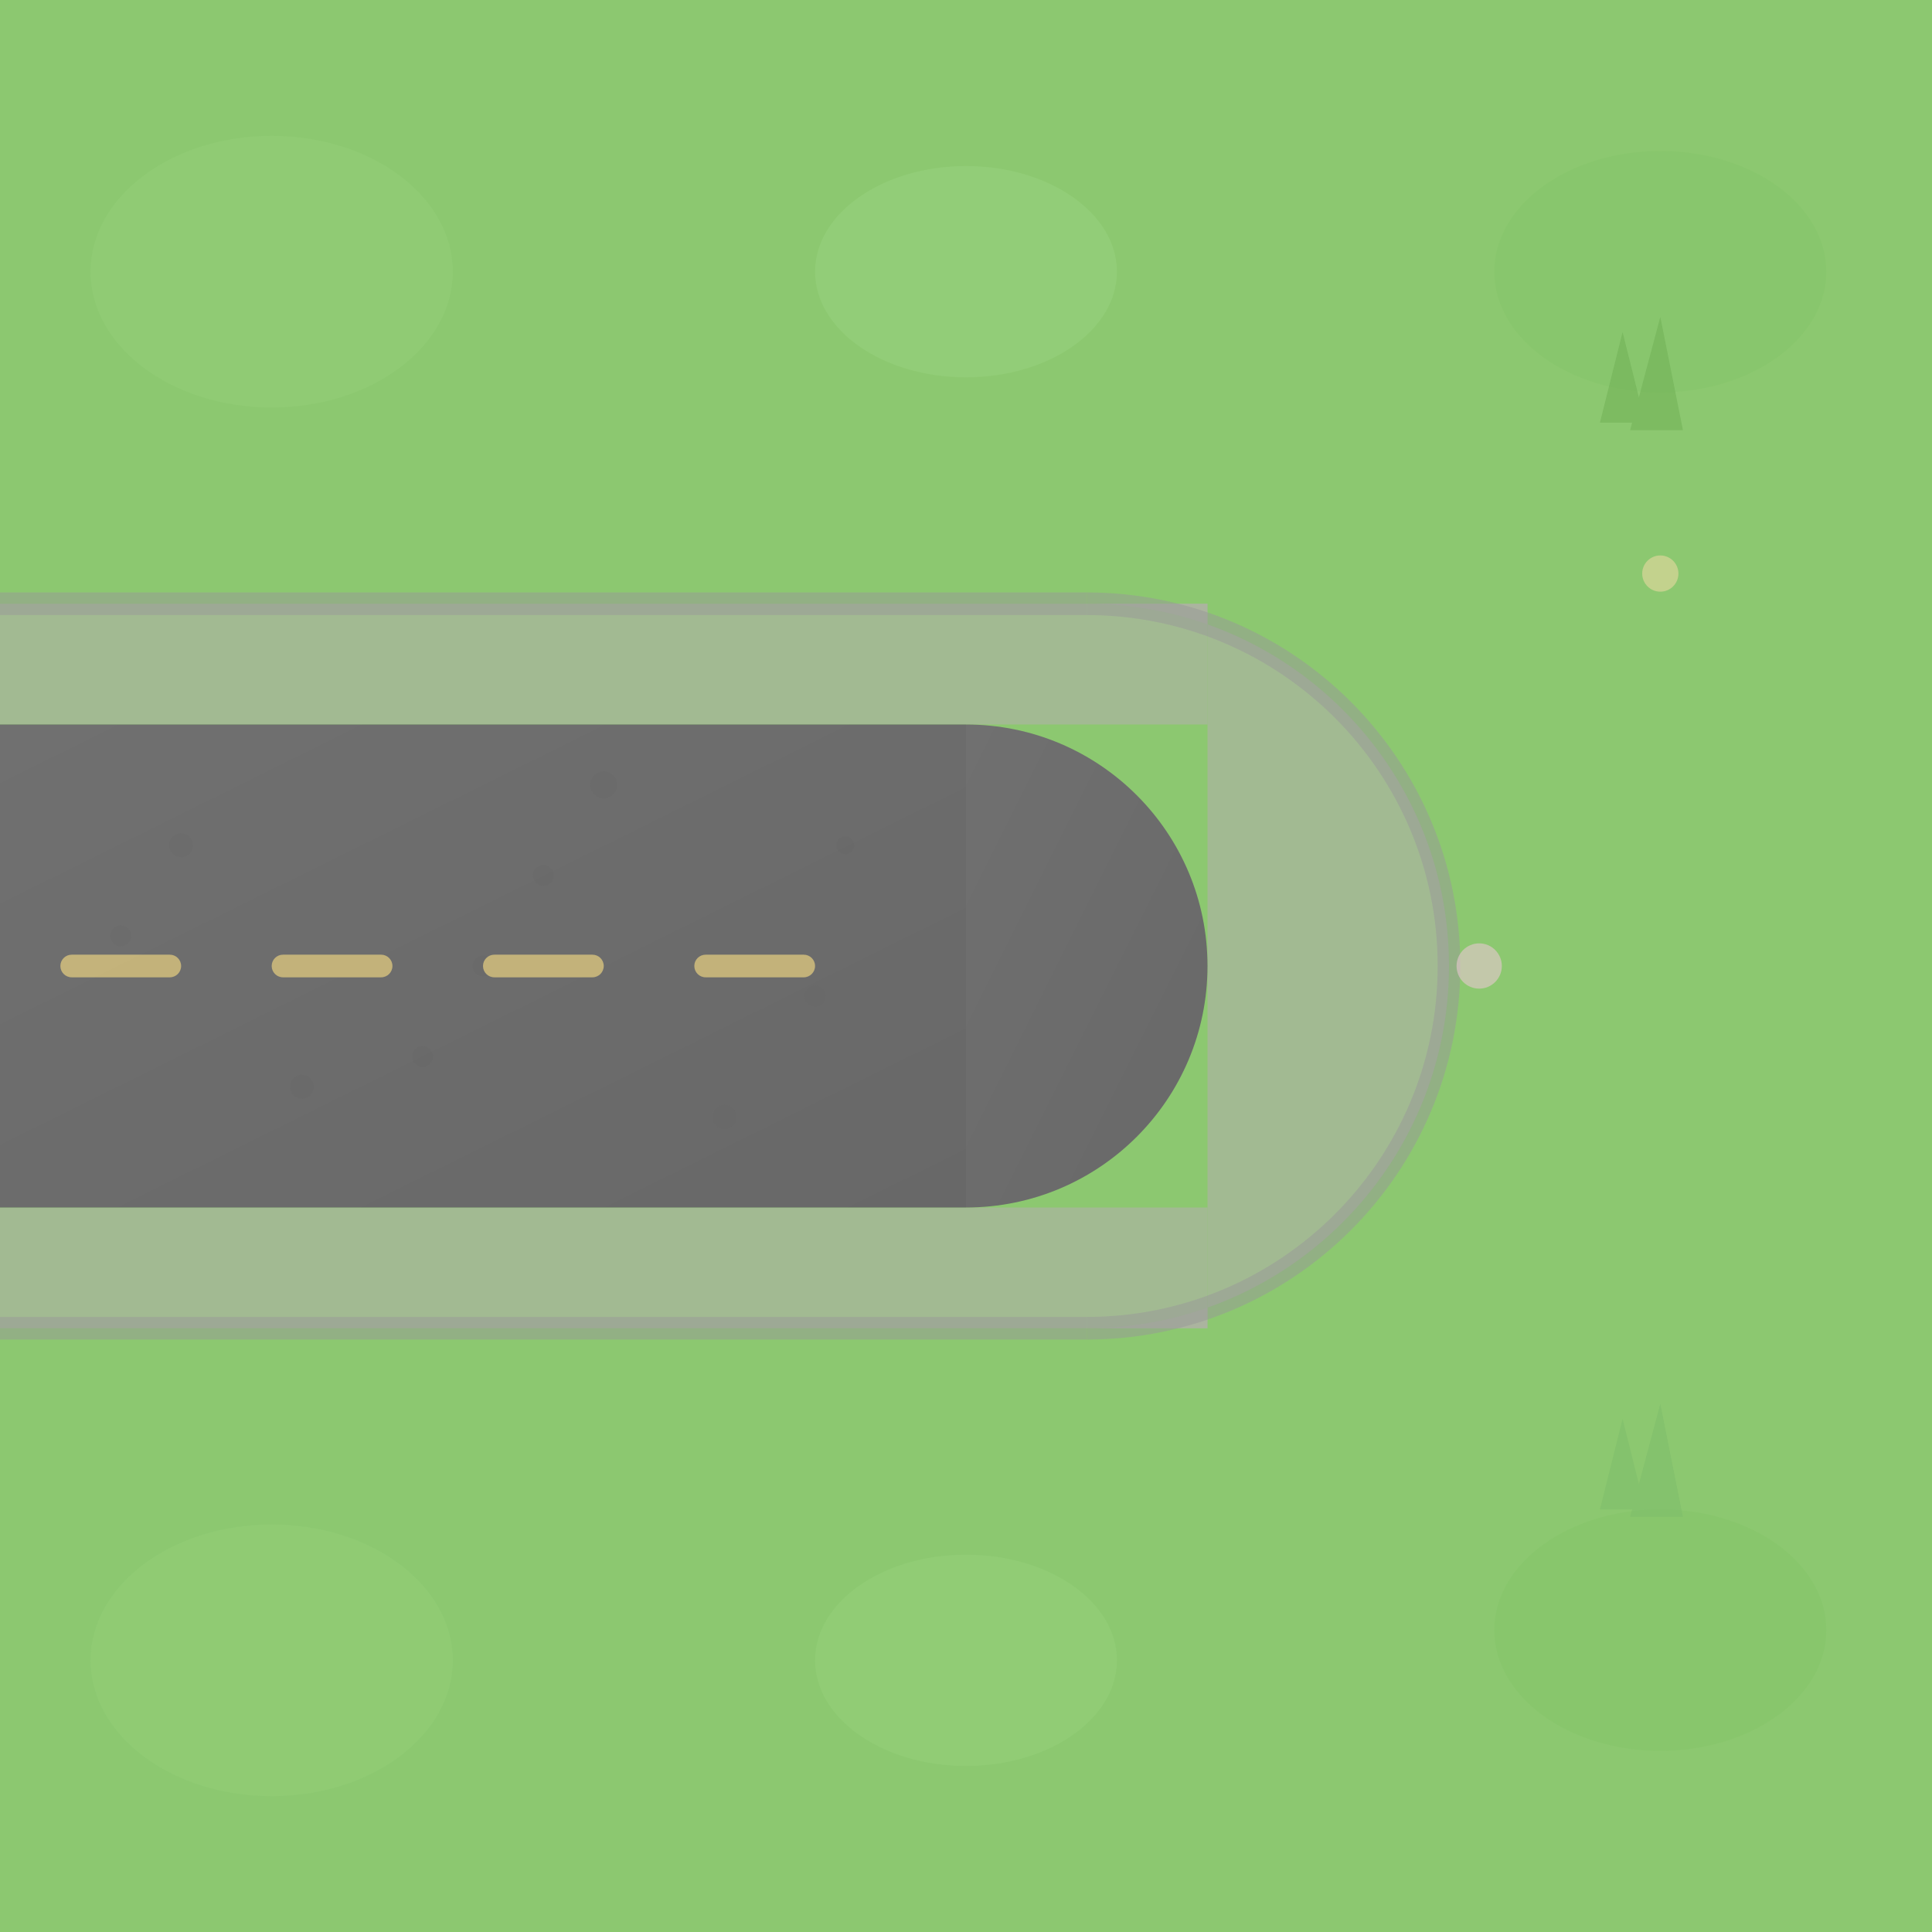
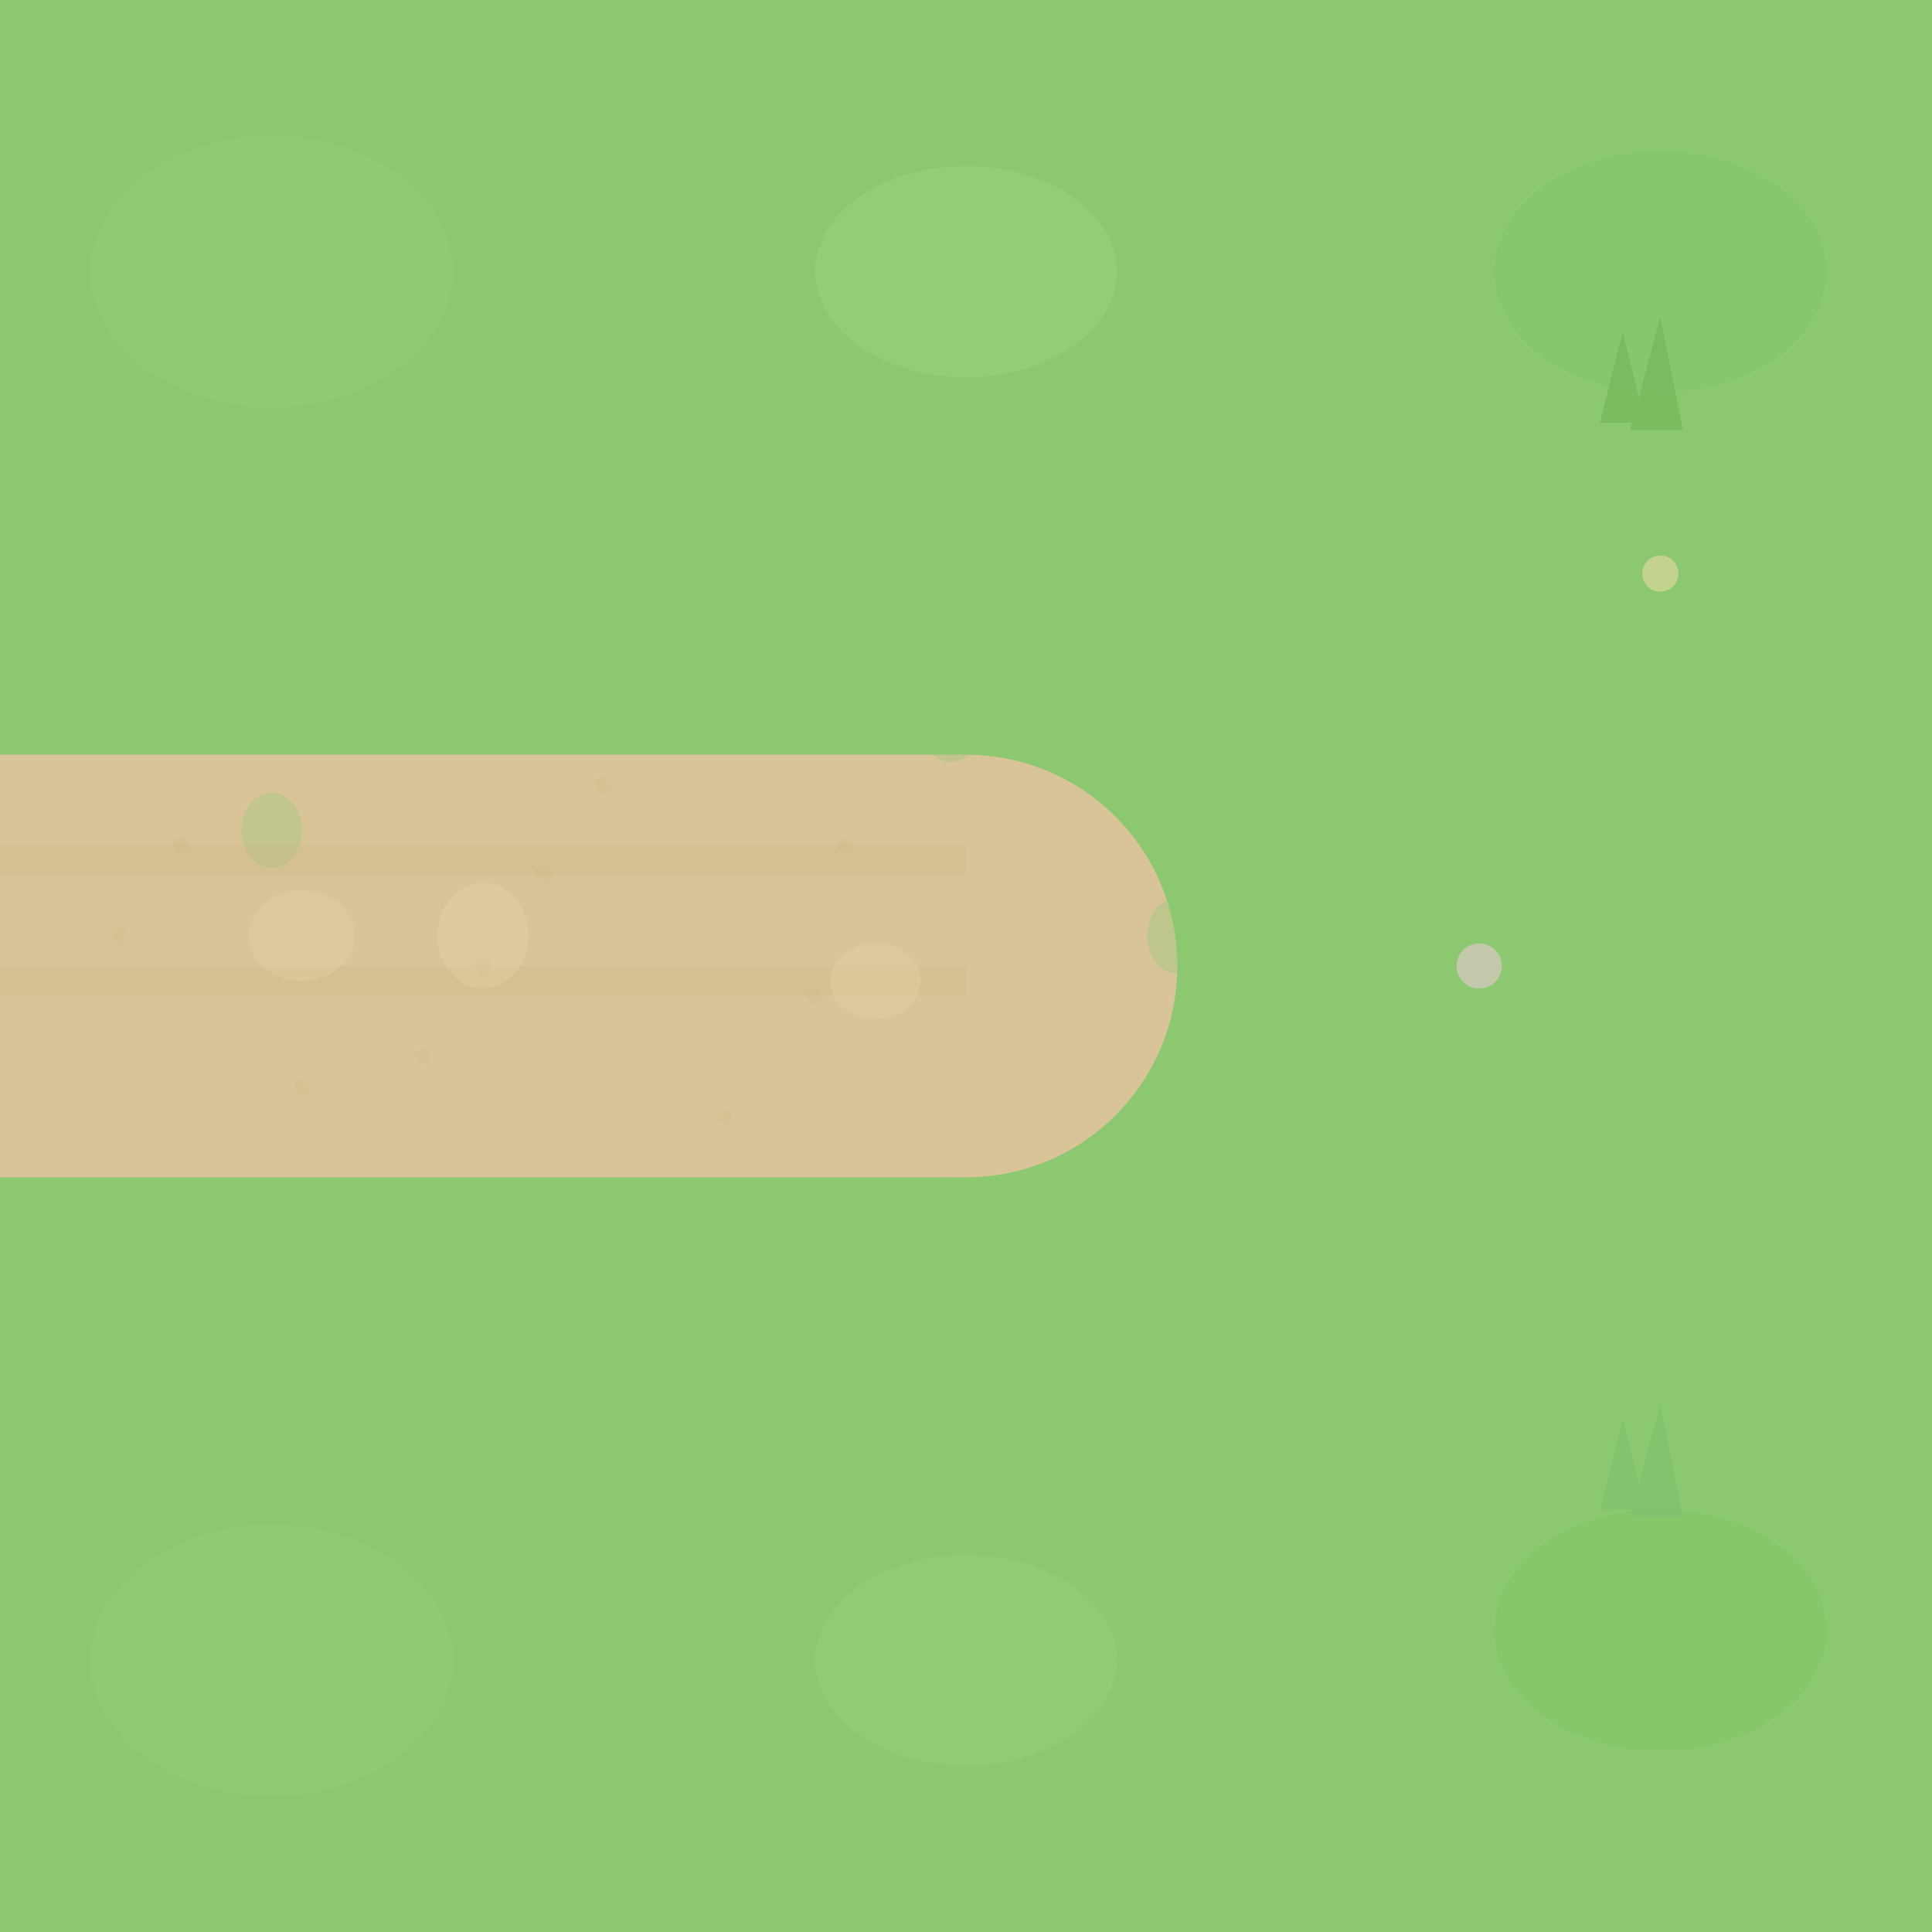
<svg xmlns="http://www.w3.org/2000/svg" viewBox="0 0 128 128">
-   <defs>
-     <linearGradient id="asphalt" x1="0" y1="0" x2="1" y2="1">
-       <stop offset="0%" stop-color="#707070" />
-       <stop offset="100%" stop-color="#686868" />
-     </linearGradient>
-   </defs>
  <rect width="128" height="128" fill="#8cc870" />
  <ellipse cx="18" cy="18" rx="12" ry="9" fill="#95d07a" opacity="0.4" />
  <ellipse cx="110" cy="18" rx="11" ry="8" fill="#82c466" opacity="0.35" />
  <ellipse cx="18" cy="110" rx="12" ry="9" fill="#95d07a" opacity="0.38" />
  <ellipse cx="110" cy="108" rx="11" ry="8" fill="#82c466" opacity="0.4" />
  <ellipse cx="64" cy="18" rx="10" ry="7" fill="#a0da88" opacity="0.3" />
  <ellipse cx="64" cy="110" rx="10" ry="7" fill="#9ad680" opacity="0.32" />
  <g fill="#6aaa50" opacity="0.45">
    <path d="M106 28 L107.5 22 L109 28Z" />
    <path d="M108 28.5 L110 21 L111.5 28.5Z" />
  </g>
  <g fill="#78b868" opacity="0.4">
    <path d="M106 100 L107.5 94 L109 100Z" />
    <path d="M108 100.5 L110 93 L111.5 100.5Z" />
  </g>
-   <rect x="0" y="40" width="80" height="8" fill="#b0b0a8" opacity="0.6" />
-   <rect x="0" y="80" width="80" height="8" fill="#b0b0a8" opacity="0.6" />
-   <path d="M72 88 A24 24 0 0 0 72 40 L80 40 L80 88Z" fill="#b0b0a8" opacity="0.6" />
-   <rect x="0" y="48" width="64" height="32" fill="url(#asphalt)" />
-   <path d="M64 80 A16 16 0 0 0 64 48Z" fill="url(#asphalt)" />
-   <g stroke="#989898" stroke-width="1.5" opacity="0.5">
-     <line x1="0" y1="40" x2="72" y2="40" />
-     <line x1="0" y1="88" x2="72" y2="88" />
-     <path d="M72 88 A24 24 0 0 0 72 40" fill="none" />
+   <rect x="0" y="50" width="64" height="28" fill="#d8c498" />
+   <path d="M64 78 A14 14 0 0 0 64 50Z" fill="#d8c498" />
+   <ellipse cx="63" cy="48" rx="2" ry="2.5" fill="#8cc870" opacity="0.3" />
+   <ellipse cx="43" cy="45" rx="2.5" ry="2" fill="#8cc870" opacity="0.25" />
+   <ellipse cx="18" cy="55" rx="2" ry="2.5" fill="#8cc870" opacity="0.3" />
+   <ellipse cx="63" cy="80" rx="2.5" ry="2" fill="#8cc870" opacity="0.28" />
+   <ellipse cx="78" cy="62" rx="2" ry="2.5" fill="#8cc870" opacity="0.32" />
+   <line x1="0" y1="57" x2="64" y2="57" stroke="#c8b480" stroke-width="2" opacity="0.25" />
+   <line x1="0" y1="65" x2="64" y2="65" stroke="#c8b480" stroke-width="2" opacity="0.25" />
+   <g fill="#c8b480" opacity="0.2">
+     <circle cx="12" cy="56" r="0.6" />
+     <circle cx="28" cy="70" r="0.5" />
+     <circle cx="40" cy="52" r="0.6" />
+     <circle cx="54" cy="66" r="0.5" />
+     <circle cx="20" cy="72" r="0.5" />
+     <circle cx="36" cy="58" r="0.6" />
+     <circle cx="48" cy="74" r="0.5" />
+     <circle cx="8" cy="62" r="0.6" />
+     <circle cx="56" cy="56" r="0.5" />
+     <circle cx="32" cy="64" r="0.6" />
  </g>
-   <g fill="#606060" opacity="0.12">
-     <circle cx="12" cy="56" r="0.8" />
-     <circle cx="28" cy="70" r="0.7" />
-     <circle cx="40" cy="52" r="0.9" />
-     <circle cx="54" cy="66" r="0.7" />
-     <circle cx="20" cy="72" r="0.8" />
-     <circle cx="36" cy="58" r="0.7" />
-     <circle cx="48" cy="74" r="0.8" />
-     <circle cx="8" cy="62" r="0.7" />
-     <circle cx="56" cy="56" r="0.6" />
-     <circle cx="32" cy="64" r="0.7" />
-   </g>
-   <rect x="4" y="63.25" width="8" height="1.5" rx="0.75" fill="#e8d080" opacity="0.7" />
-   <rect x="18" y="63.25" width="8" height="1.5" rx="0.75" fill="#e8d080" opacity="0.7" />
-   <rect x="32" y="63.25" width="8" height="1.5" rx="0.75" fill="#e8d080" opacity="0.7" />
-   <rect x="46" y="63.25" width="8" height="1.5" rx="0.75" fill="#e8d080" opacity="0.7" />
+   <ellipse cx="32" cy="62" rx="3" ry="3.5" fill="#e8d8b0" opacity="0.3" />
+   <ellipse cx="20" cy="62" rx="3.5" ry="3" fill="#e8d8b0" opacity="0.25" />
+   <ellipse cx="58" cy="65" rx="3" ry="2.5" fill="#e8d8b0" opacity="0.28" />
  <circle cx="98" cy="64" r="1.5" fill="#e8c8d0" opacity="0.6" />
  <circle cx="110" cy="38" r="1.2" fill="#e8d8a0" opacity="0.6" />
</svg>
